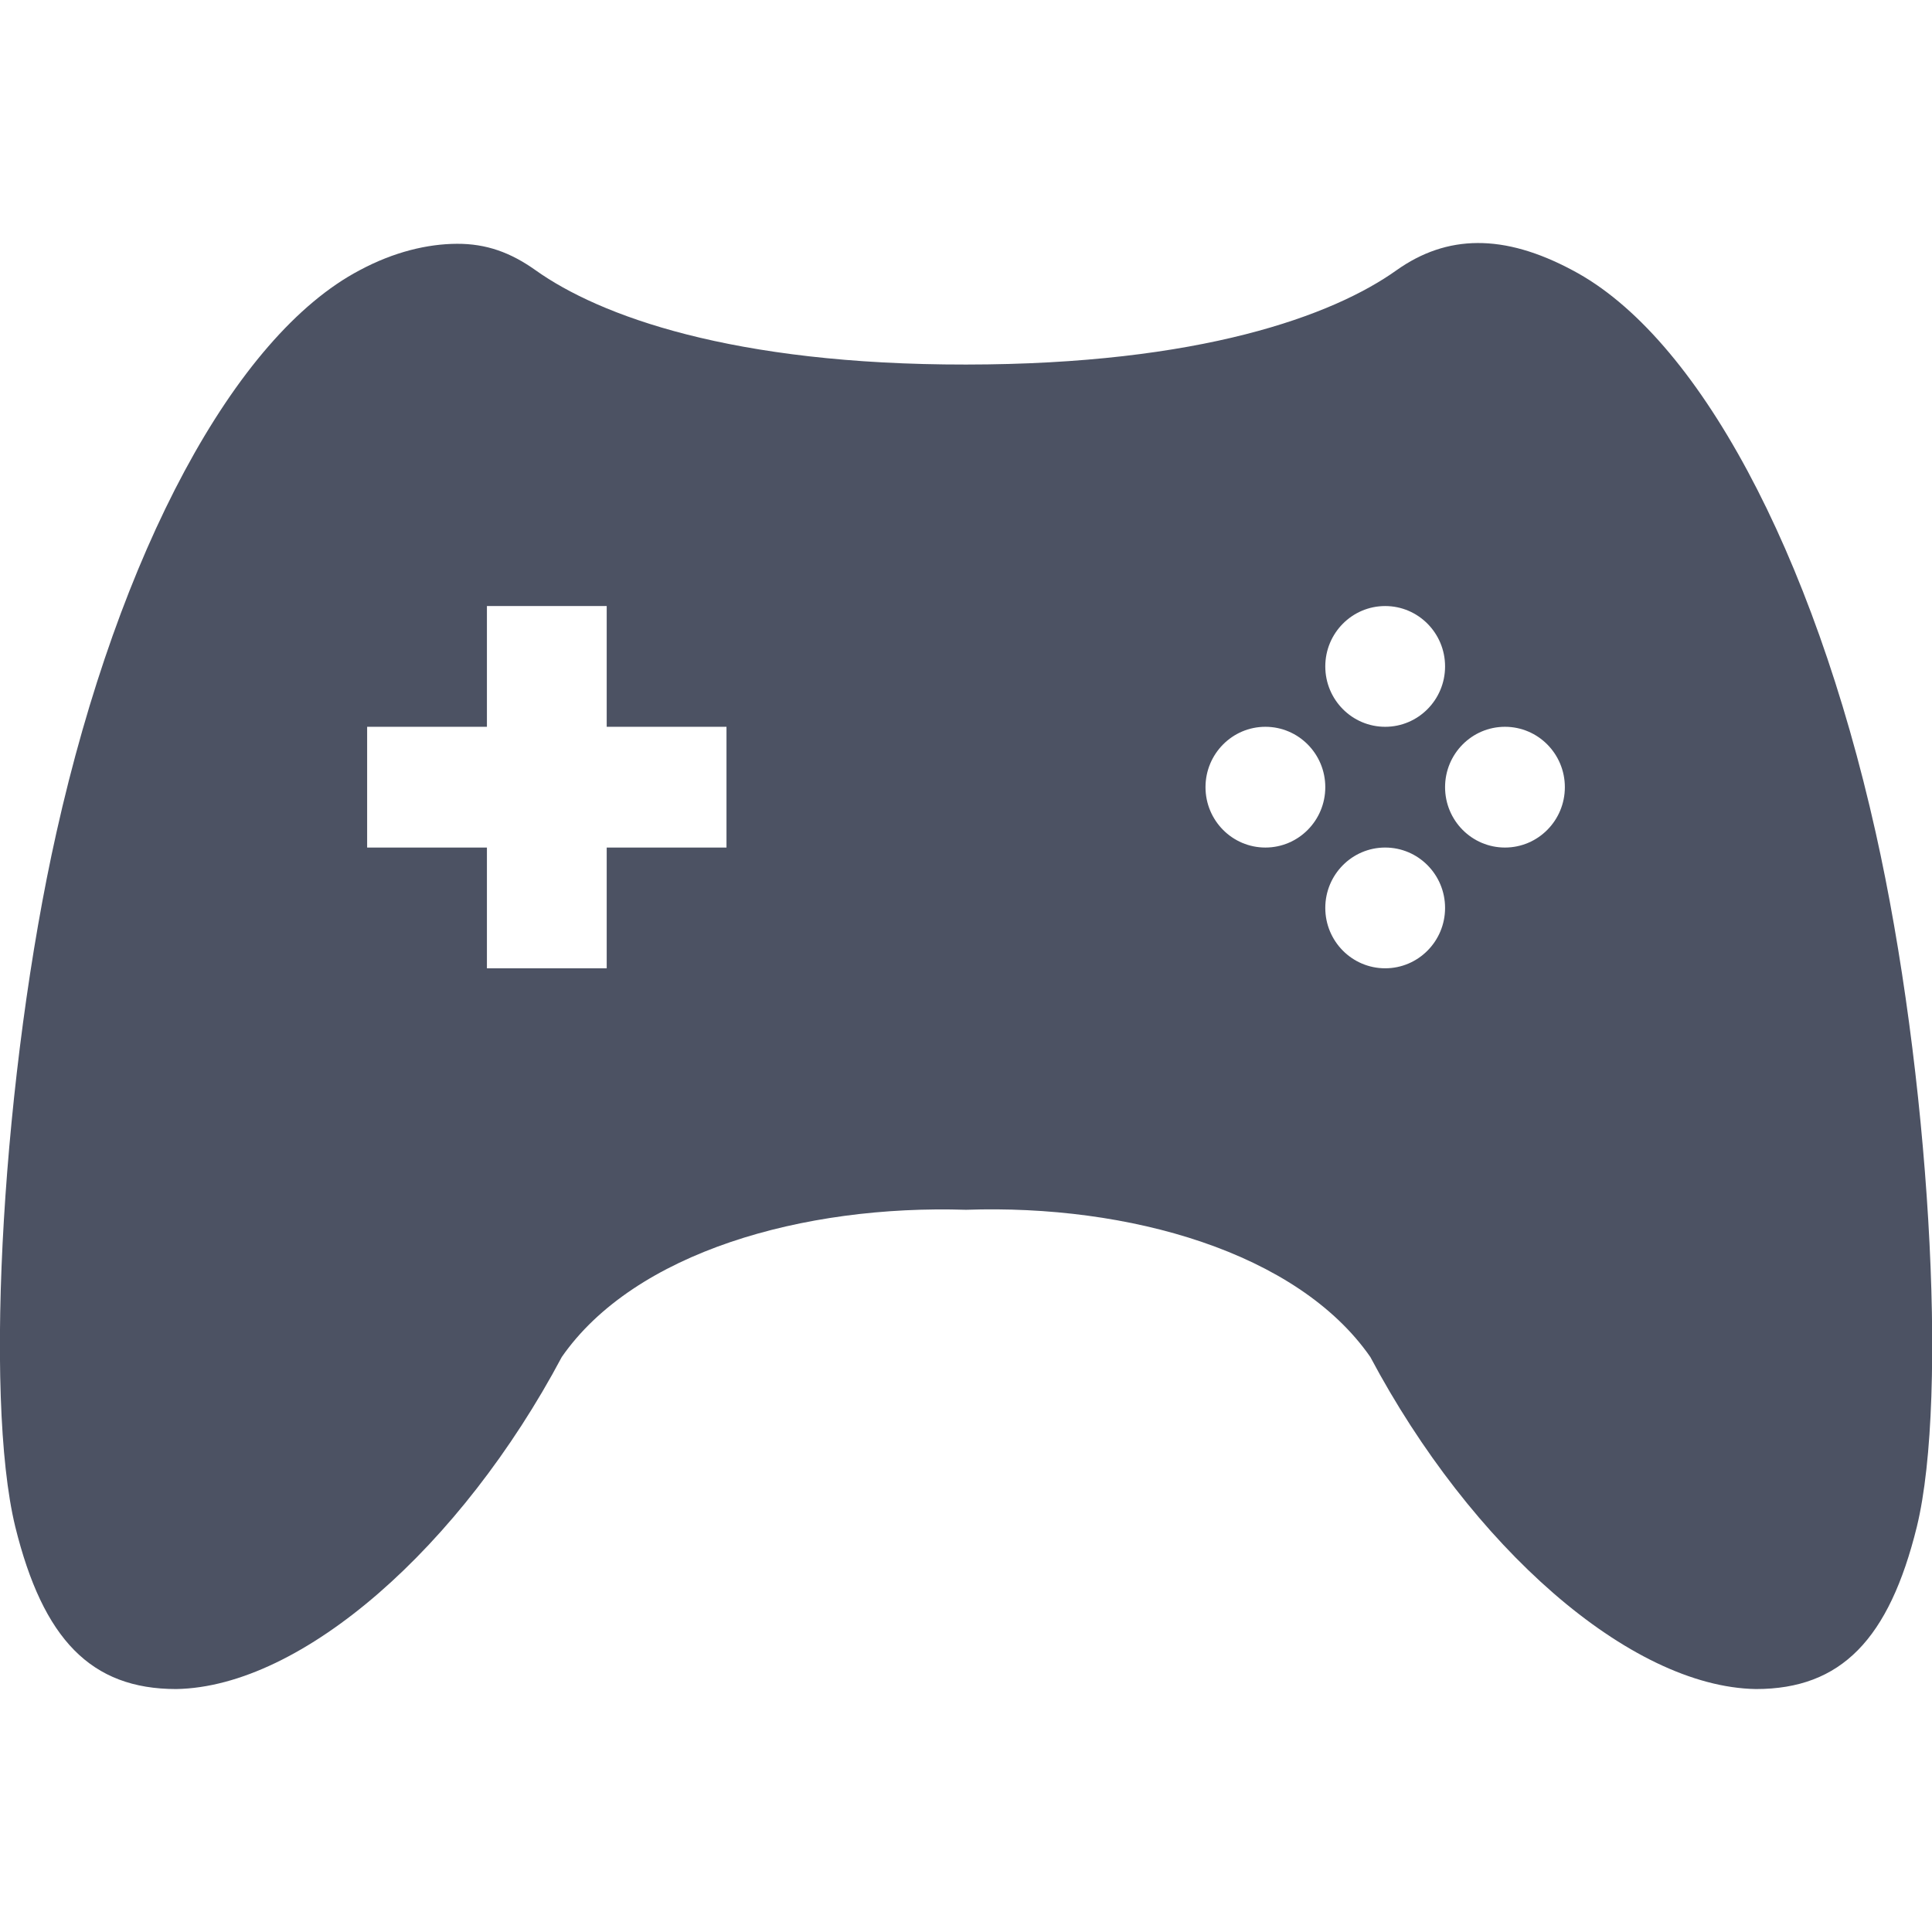
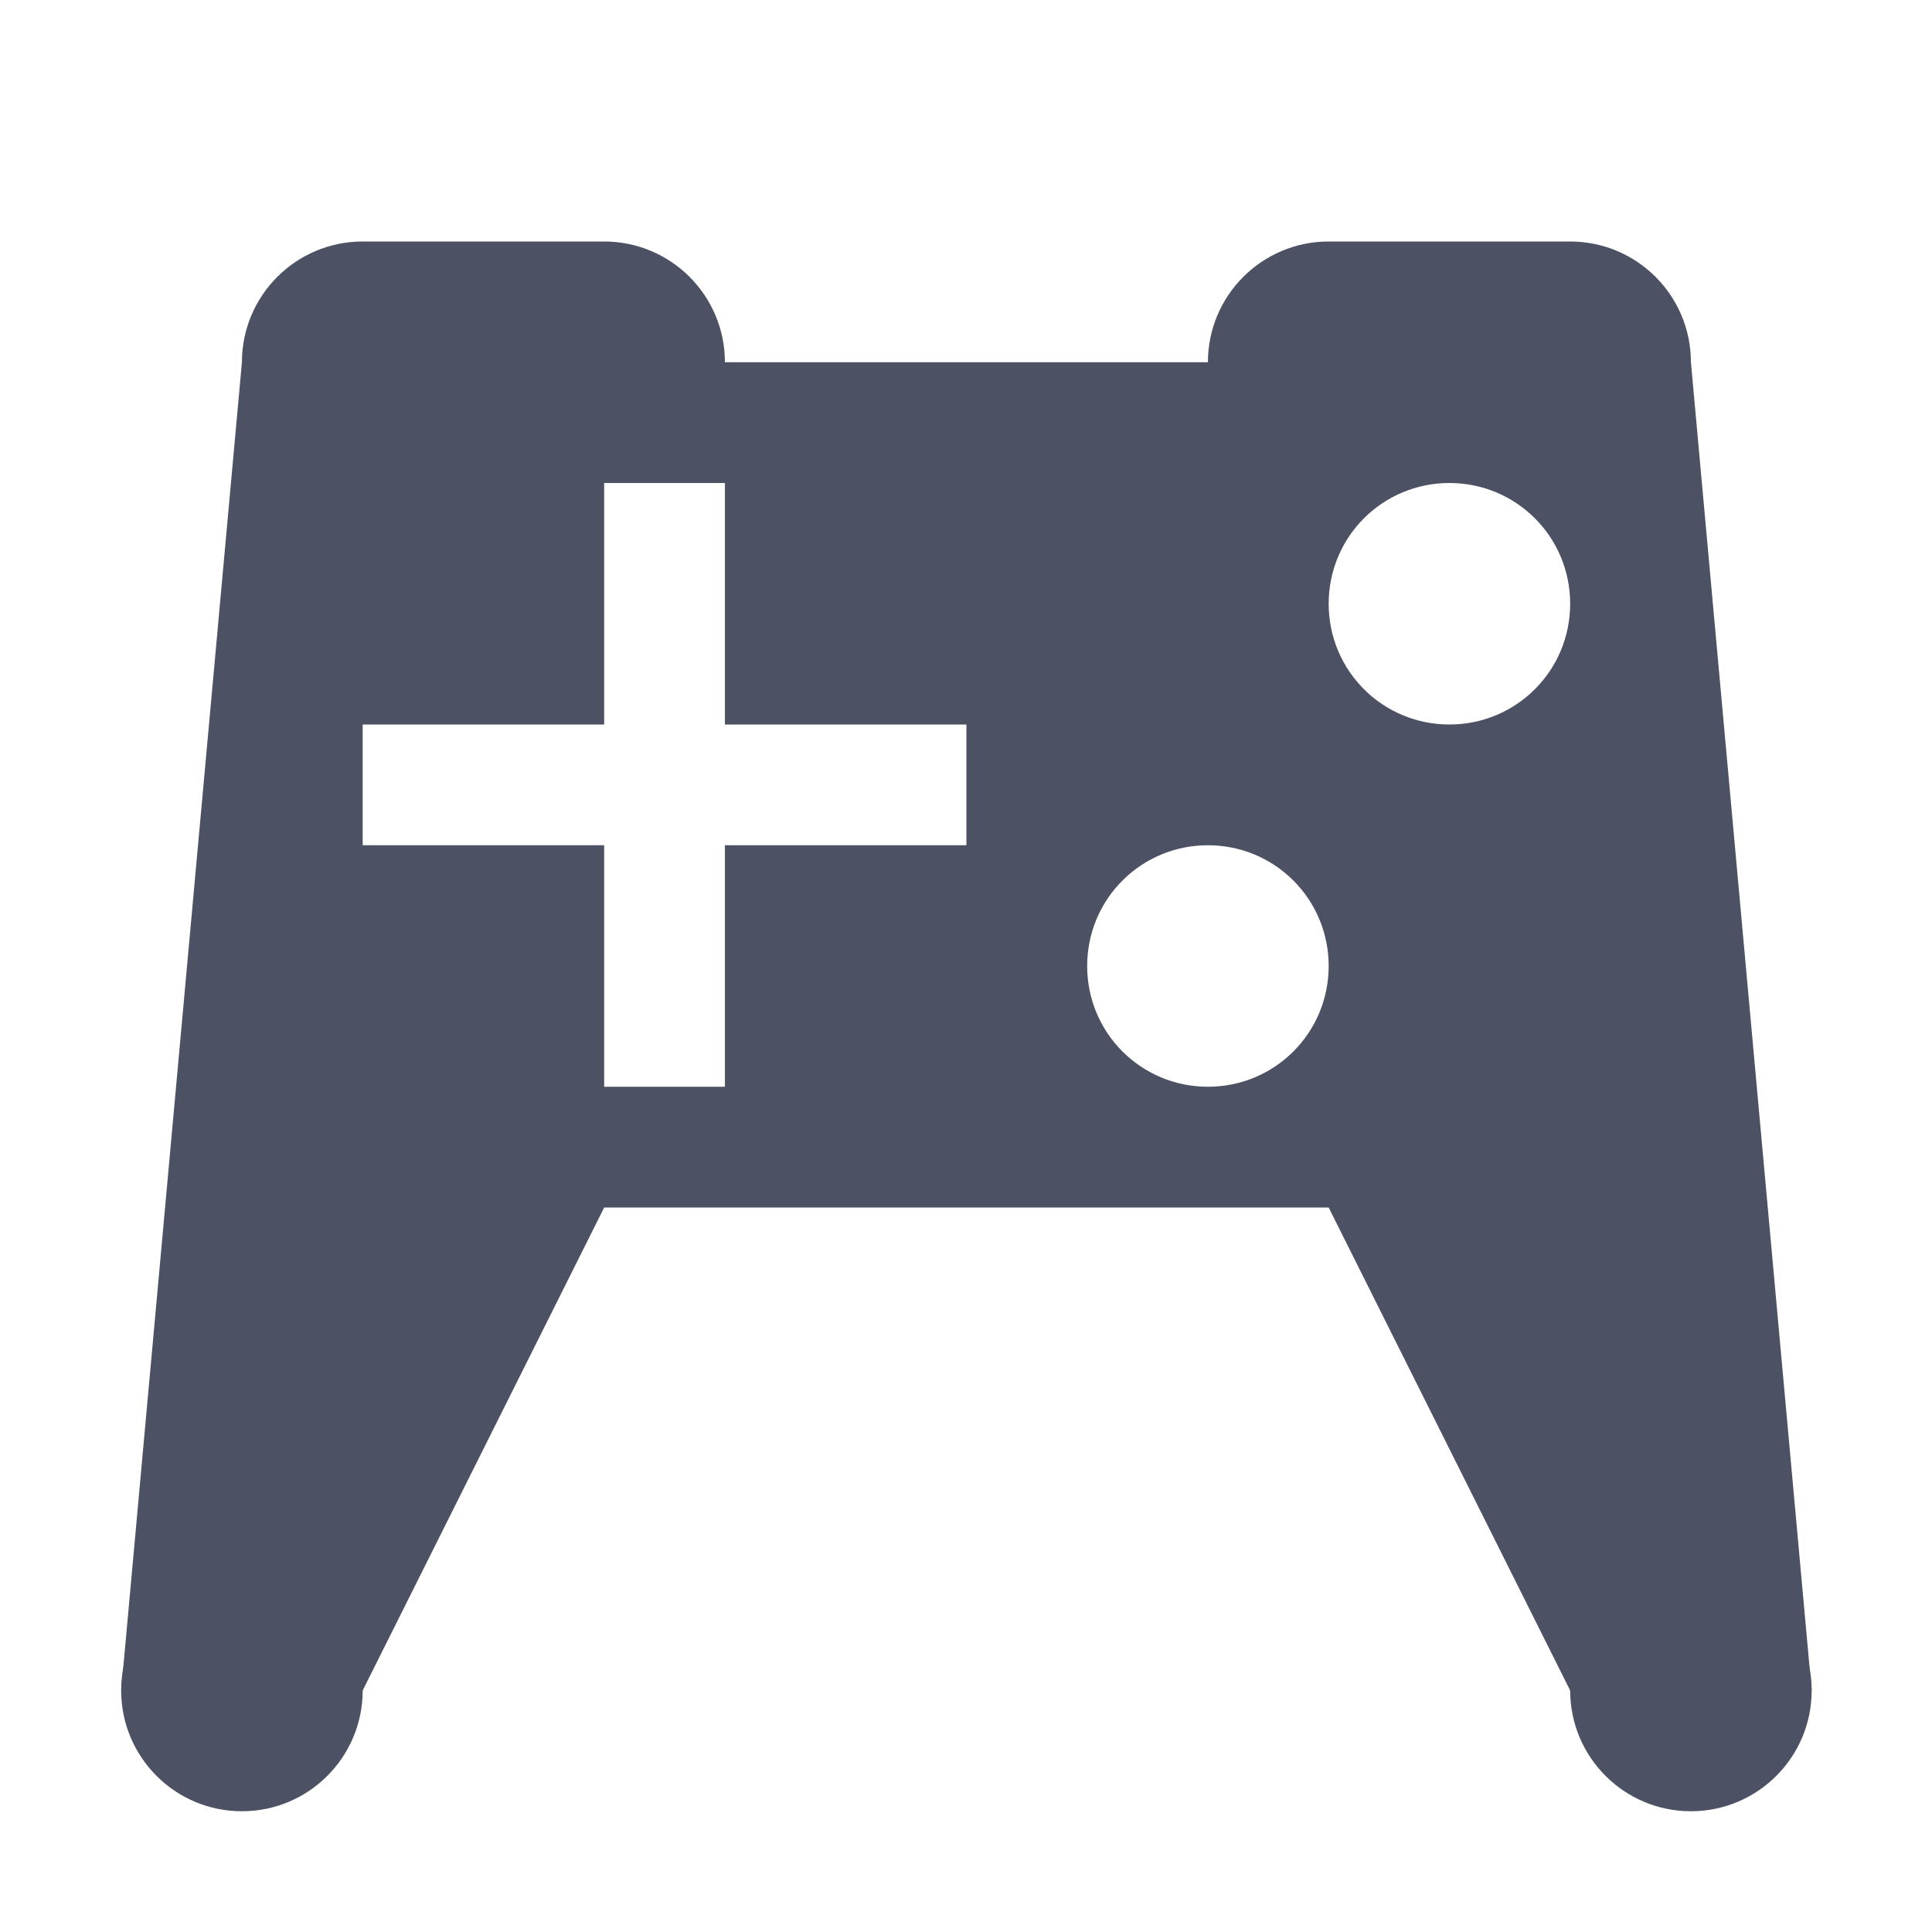
<svg xmlns="http://www.w3.org/2000/svg" xmlns:ns1="http://www.openswatchbook.org/uri/2009/osb" height="16" id="svg7384" style="enable-background:new" version="1.1" width="16">
  <defs id="defs7386">
    <linearGradient id="linearGradient6882" ns1:paint="solid">
      <stop id="stop6884" offset="0" style="stop-color:#555555;stop-opacity:1;" />
    </linearGradient>
    <linearGradient id="linearGradient5606" ns1:paint="solid">
      <stop id="stop5608" offset="0" style="stop-color:#000000;stop-opacity:1;" />
    </linearGradient>
    <filter id="filter7554" style="color-interpolation-filters:sRGB">
      <feBlend id="feBlend7556" in2="BackgroundImage" mode="darken" />
    </filter>
  </defs>
  <g id="layer9" style="display:inline" transform="translate(-824.9967,215)" />
  <g id="layer10" style="display:inline;filter:url(#filter7554)" transform="translate(-824.9967,215)" />
  <g id="layer1" style="display:inline" transform="translate(-583.9965,-402)" />
  <g id="layer14" style="display:inline" transform="translate(-824.9967,215)" />
  <g id="layer15" style="display:inline" transform="translate(-824.9967,215)" />
  <g id="g71291" style="display:inline" transform="translate(-824.9967,215)" />
  <g id="layer2" style="display:inline" transform="translate(-583.9965,-252)">
-     <path d="m 587.781,254.019 c -0.242,0.001 -0.521,0.066 -0.806,0.219 -1.037,0.546 -1.992,2.336 -2.511,4.656 -0.442,1.971 -0.605,4.666 -0.341,5.75 0.23,0.932 0.627,1.344 1.333,1.344 1.046,-0.018 2.359,-1.182 3.193,-2.75 0.603,-0.868 2.001,-1.262 3.348,-1.219 1.347,-0.047 2.745,0.351 3.348,1.219 0.833,1.568 2.147,2.732 3.193,2.75 0.706,0 1.103,-0.412 1.333,-1.344 0.264,-1.084 0.101,-3.779 -0.341,-5.75 -0.519,-2.32 -1.473,-4.11 -2.511,-4.656 -0.57,-0.305 -1.04,-0.296 -1.457,0 -0.527,0.376 -1.626,0.78 -3.565,0.781 -1.939,0.002 -3.037,-0.405 -3.565,-0.781 -0.208,-0.148 -0.409,-0.22 -0.651,-0.219 z m 0.248,3 h 0.992 v 1 h 0.992 v 1 h -0.992 v 1 h -0.992 v -1 h -0.992 v -1 h 0.992 z m 7.439,0 c 0.274,0 0.496,0.224 0.496,0.5 0,0.276 -0.222,0.5 -0.496,0.5 -0.274,0 -0.496,-0.224 -0.496,-0.5 0,-0.276 0.222,-0.5 0.496,-0.5 z m -0.992,1 c 0.274,0 0.496,0.224 0.496,0.5 0,0.276 -0.222,0.5 -0.496,0.5 -0.274,0 -0.496,-0.224 -0.496,-0.5 0,-0.276 0.222,-0.5 0.496,-0.5 z m 1.984,0 c 0.274,0 0.496,0.224 0.496,0.5 0,0.276 -0.222,0.5 -0.496,0.5 -0.274,0 -0.496,-0.224 -0.496,-0.5 0,-0.276 0.222,-0.5 0.496,-0.5 z m -0.992,1 c 0.274,0 0.496,0.224 0.496,0.5 0,0.276 -0.222,0.5 -0.496,0.5 -0.274,0 -0.496,-0.224 -0.496,-0.5 0,-0.276 0.222,-0.5 0.496,-0.5 z" id="path10" style="fill:#4c5263;fill-opacity:1;stroke:none;stroke-width:0.996" />
+     <path d="m 586,255 -1,11 h 2 l 2,-4 h 6 l 2,4 h 2 l -1,-11 z m 3,1 h 1 v 2 h 2 v 1 h -2 v 2 h -1 v -2 h -2 v -1 h 2 z m 7,0 c 0.554,0 1,0.446 1,1 0,0.554 -0.446,1 -1,1 -0.554,0 -1,-0.446 -1,-1 0,-0.554 0.446,-1 1,-1 z m -2,3 c 0.554,0 1,0.446 1,1 0,0.554 -0.446,1 -1,1 -0.554,0 -1,-0.446 -1,-1 0,-0.554 0.446,-1 1,-1 z" id="path5032" style="fill:#4c5263;fill-opacity:1;stroke:none;stroke-width:1px;stroke-linecap:butt;stroke-linejoin:miter;stroke-opacity:1" />
+     <rect height="2" id="rect5034" ry="1" style="display:inline;opacity:1;vector-effect:none;fill:#4c5263;fill-opacity:1;stroke:none;stroke-width:2;stroke-linecap:round;stroke-linejoin:miter;stroke-miterlimit:4;stroke-dasharray:none;stroke-dashoffset:0;stroke-opacity:1;enable-background:new" width="4" x="586" y="254" />
+     <rect height="2" id="rect5036" ry="1" style="display:inline;opacity:1;vector-effect:none;fill:#4c5263;fill-opacity:1;stroke:none;stroke-width:2;stroke-linecap:round;stroke-linejoin:miter;stroke-miterlimit:4;stroke-dasharray:none;stroke-dashoffset:0;stroke-opacity:1;enable-background:new" width="4" x="594" y="254" />
+     <rect height="2" id="rect5038" ry="1" style="display:inline;opacity:1;vector-effect:none;fill:#4c5263;fill-opacity:1;stroke:none;stroke-width:2;stroke-linecap:round;stroke-linejoin:miter;stroke-miterlimit:4;stroke-dasharray:none;stroke-dashoffset:0;stroke-opacity:1;enable-background:new" width="2" x="597" y="265" />
+     <rect height="2" id="rect5040" ry="1" style="display:inline;opacity:1;vector-effect:none;fill:#4c5263;fill-opacity:1;stroke:none;stroke-width:2;stroke-linecap:round;stroke-linejoin:miter;stroke-miterlimit:4;stroke-dasharray:none;stroke-dashoffset:0;stroke-opacity:1;enable-background:new" width="2" x="585" y="265" />
  </g>
  <g id="layer3" transform="translate(-583.9965,-512)" />
  <g id="layer12" style="display:inline" transform="translate(-824.9967,215)" />
</svg>
